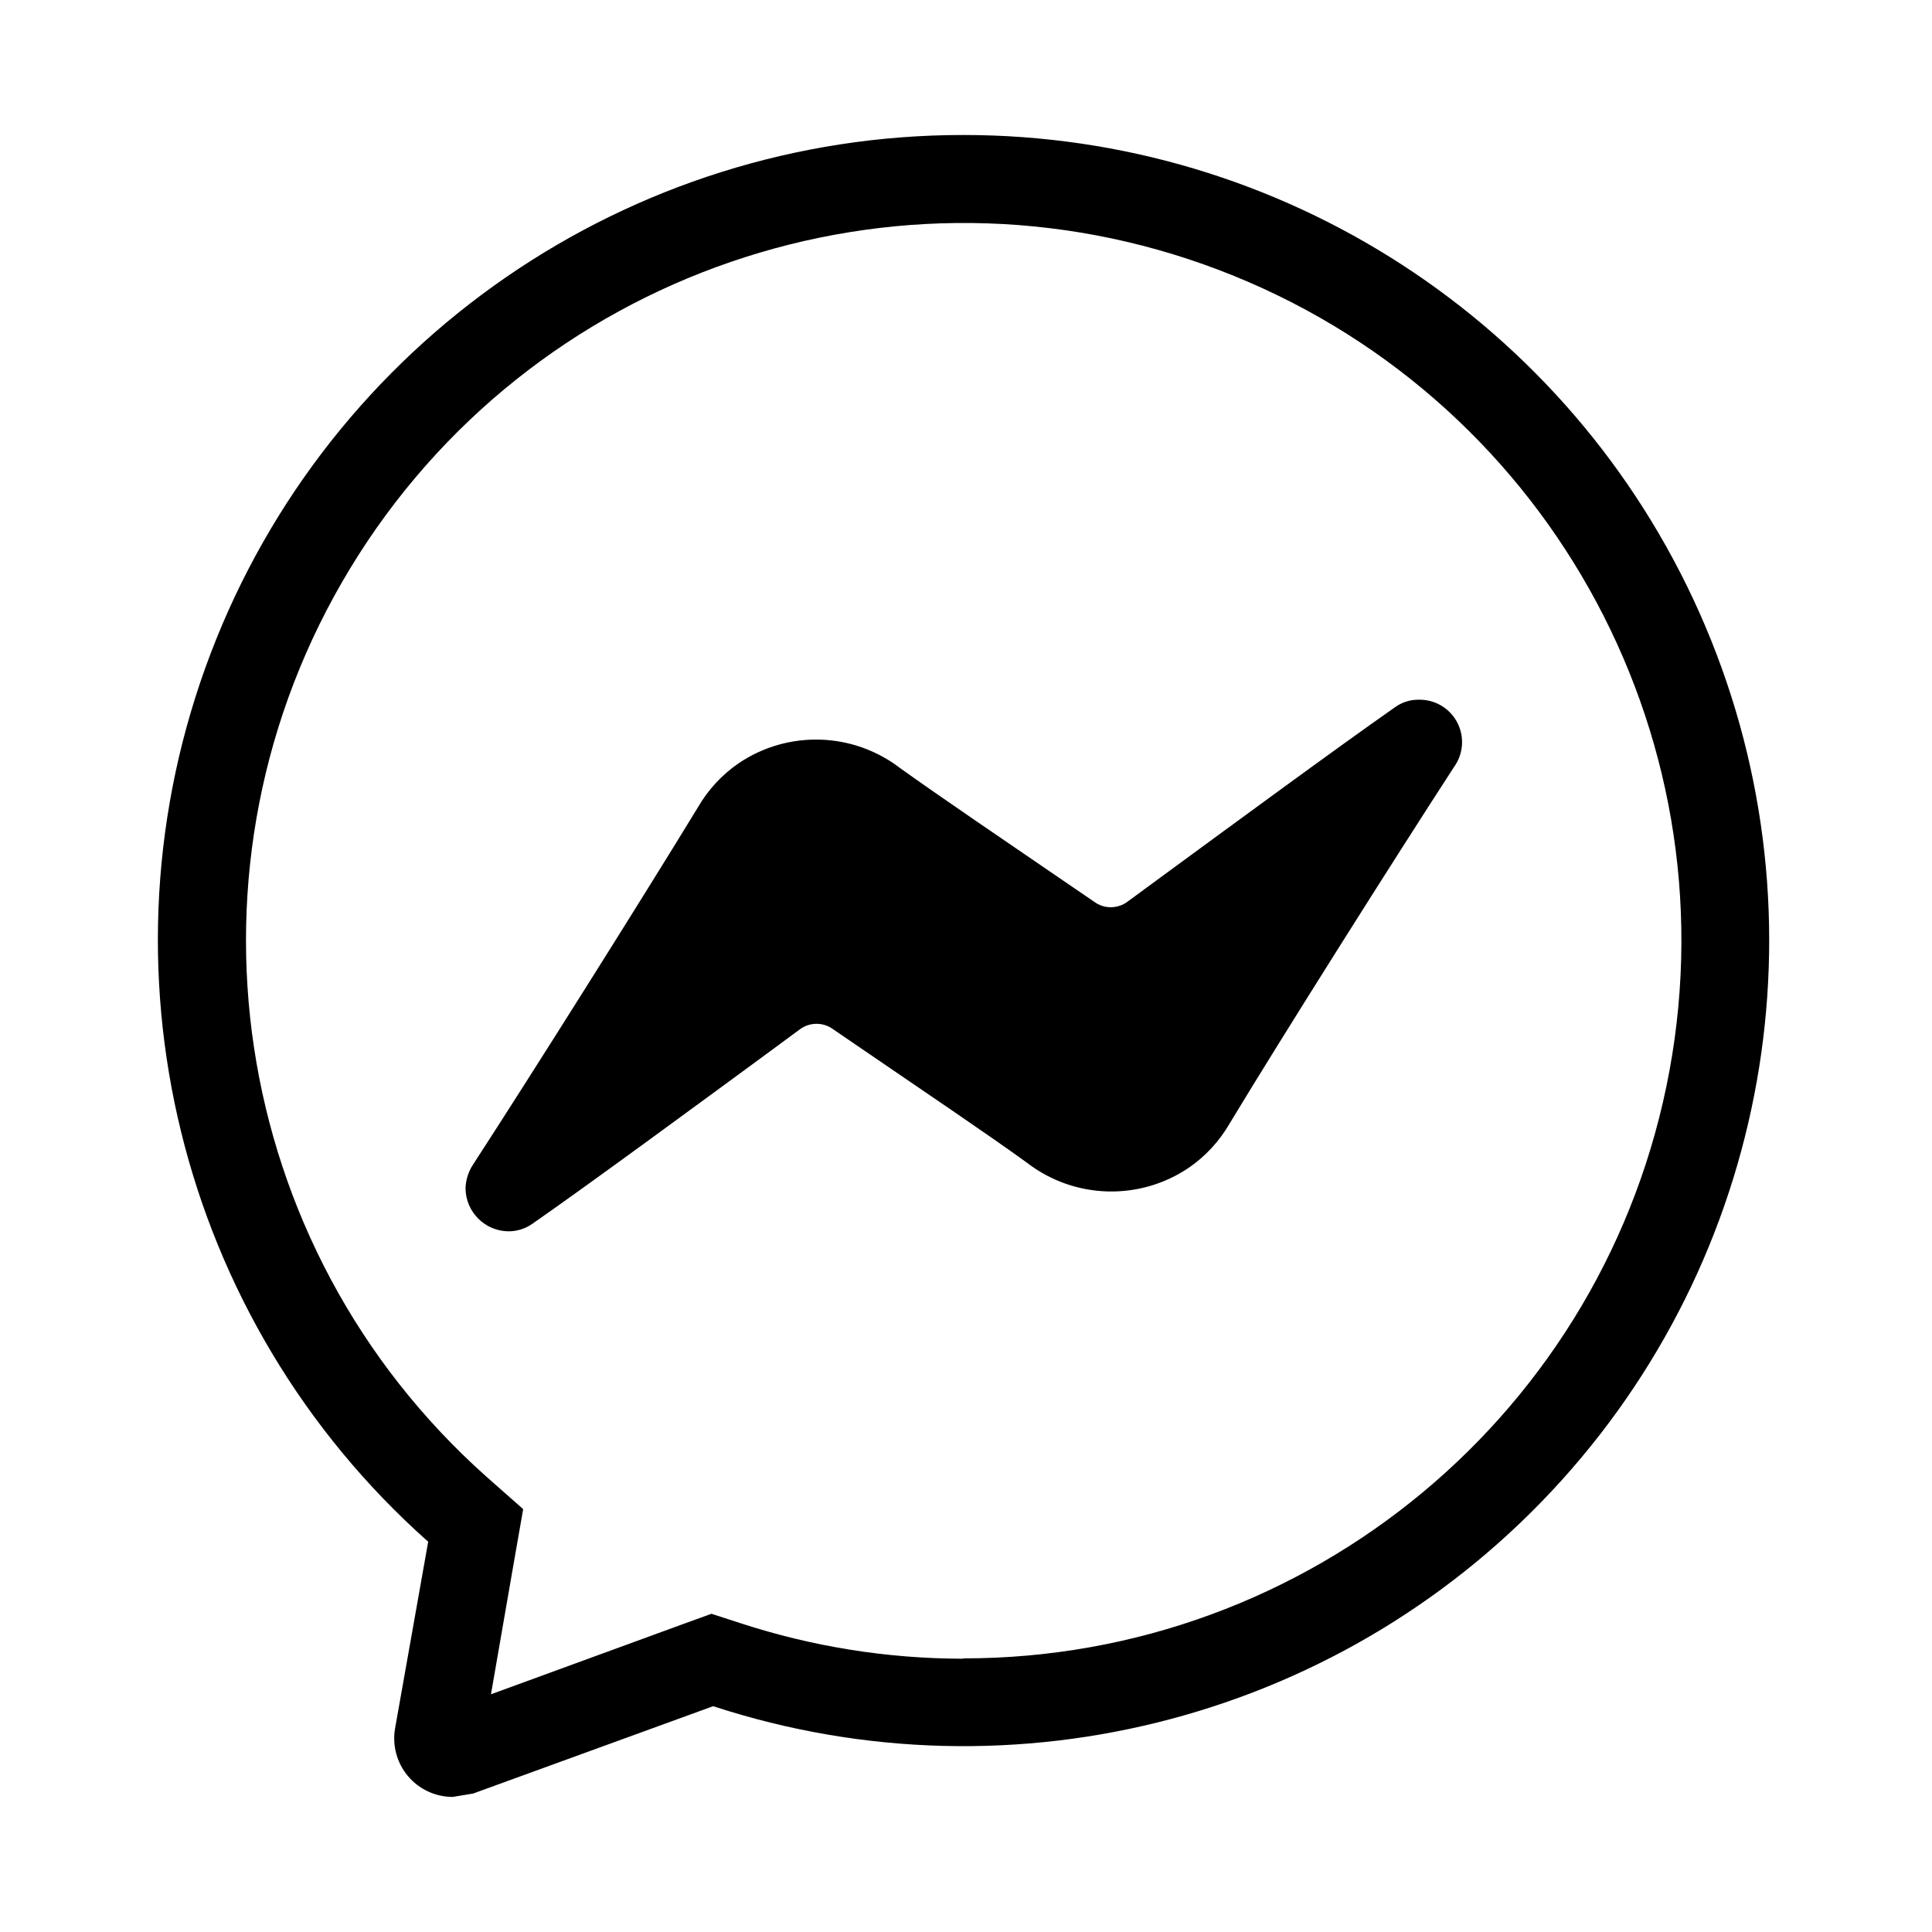
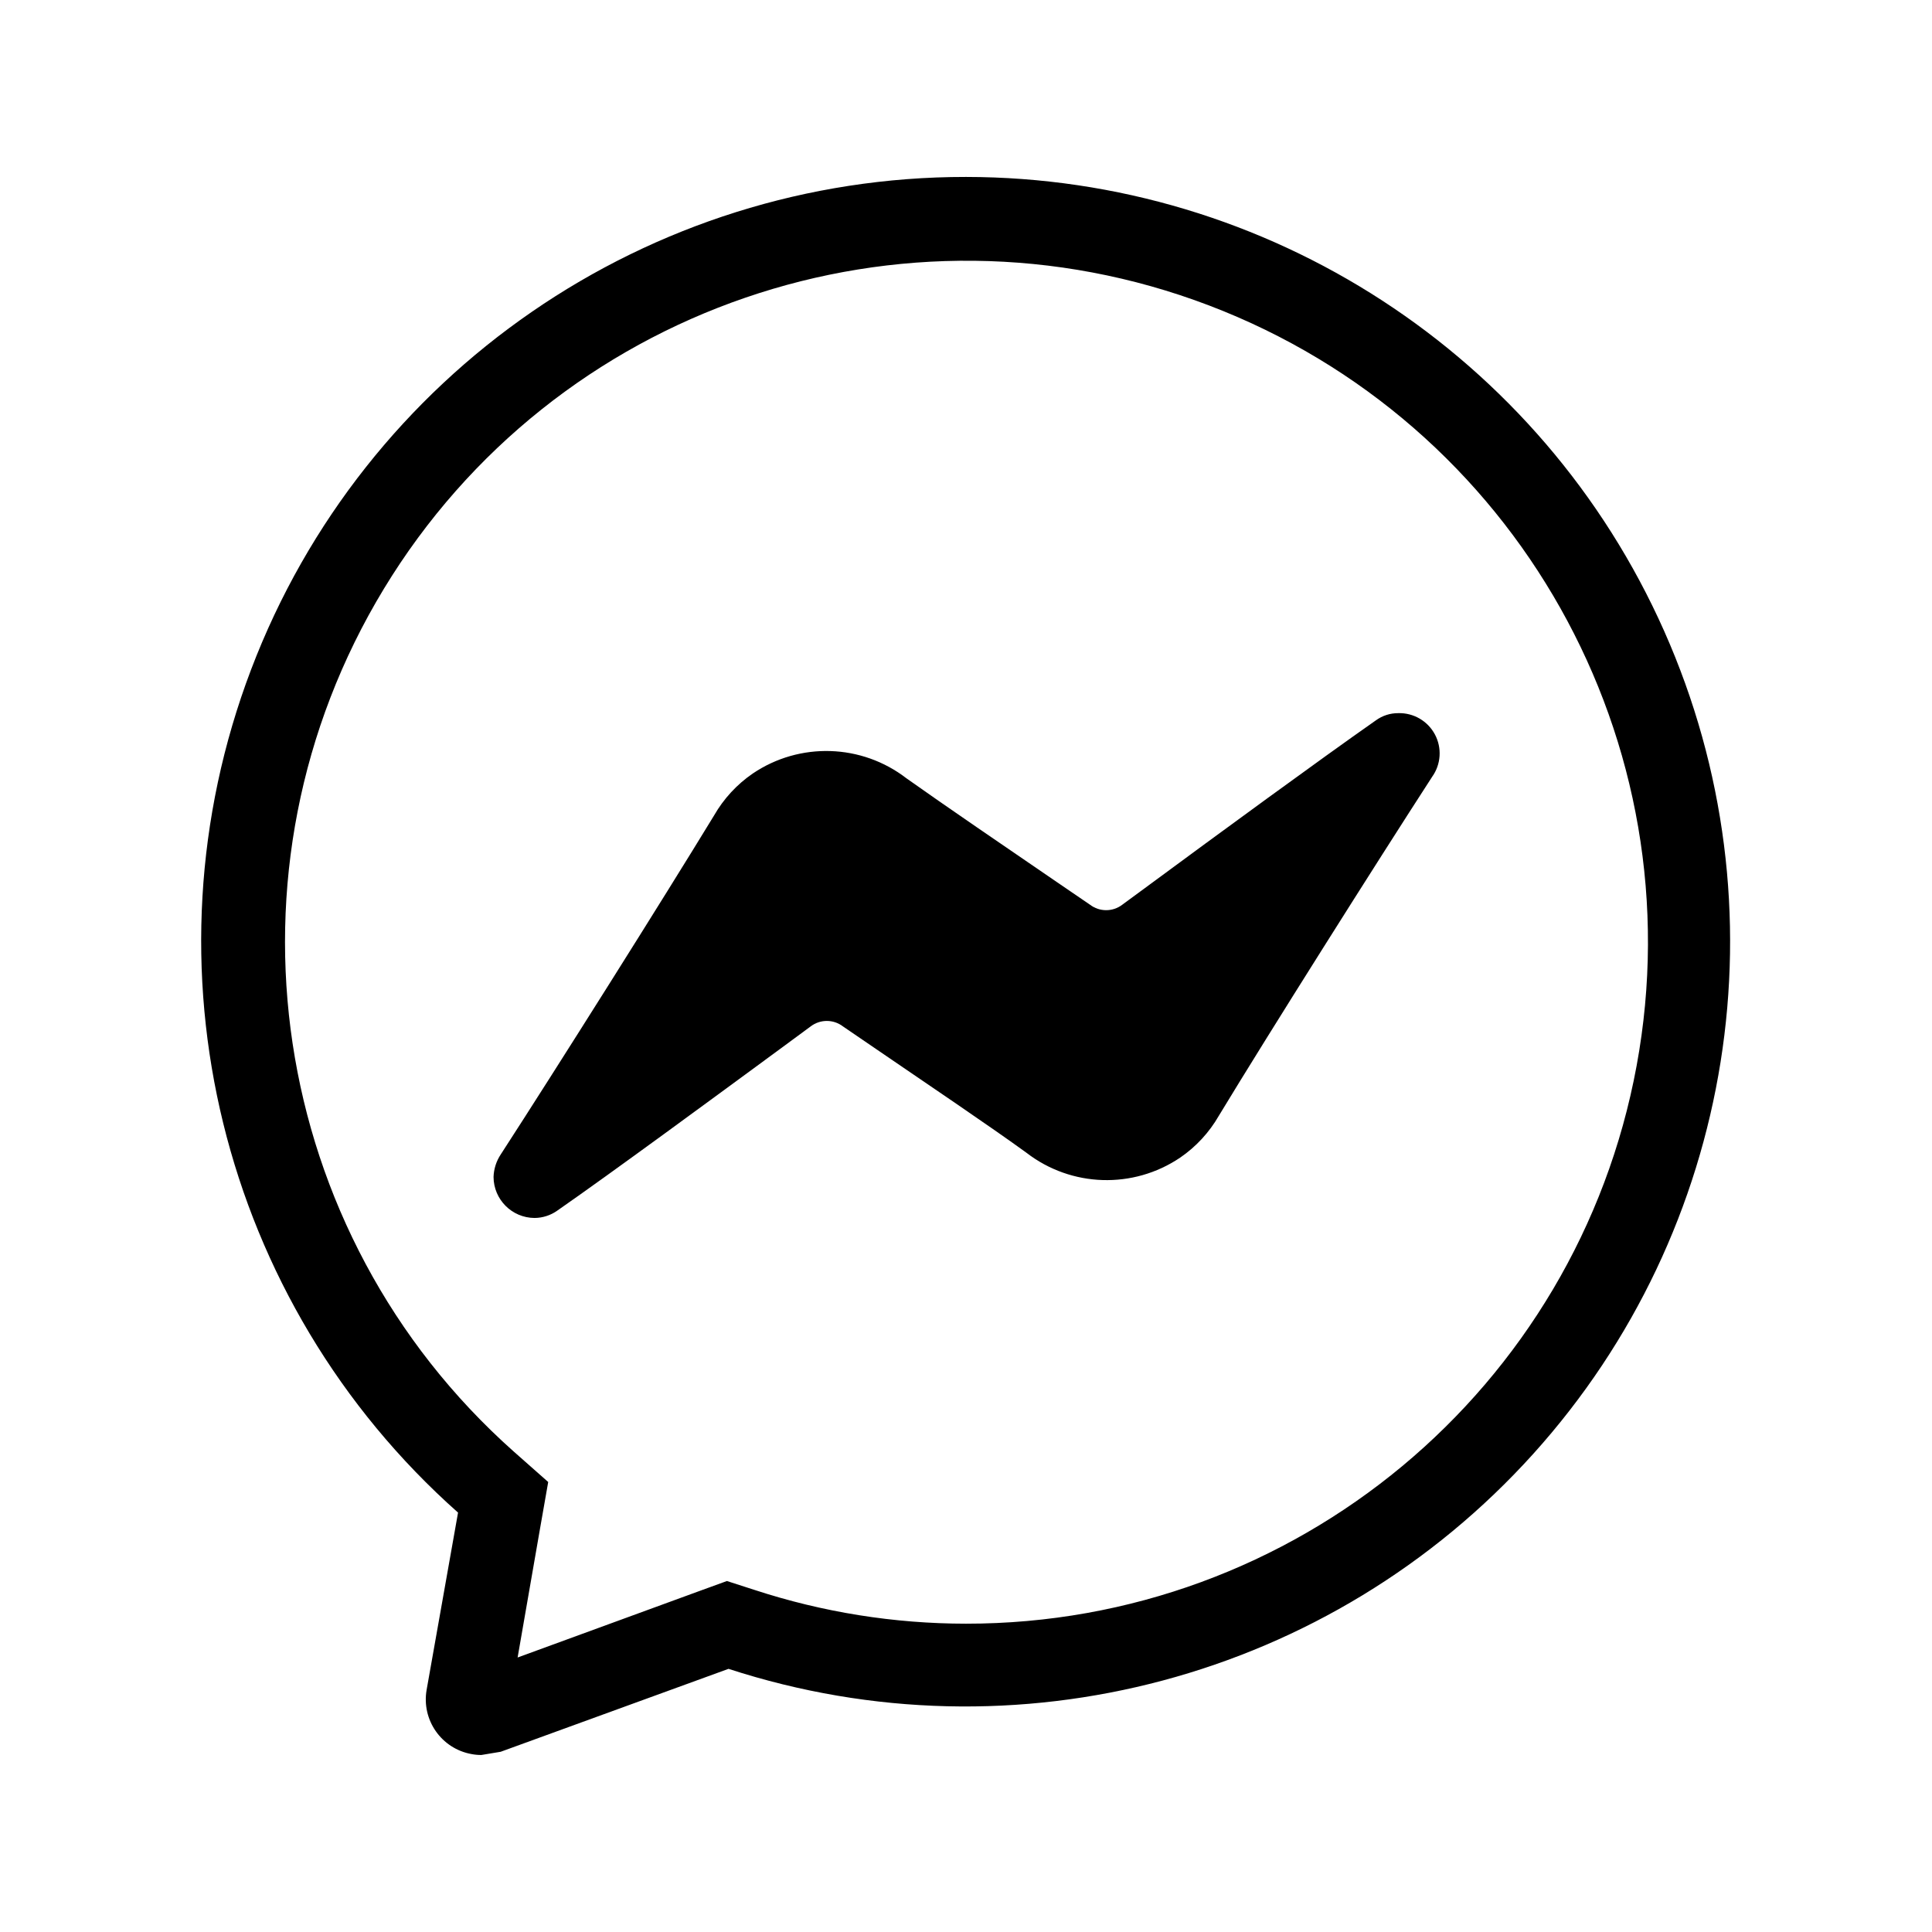
- <svg xmlns="http://www.w3.org/2000/svg" width="24" height="24" viewBox="0 0 24 24">
-   <g id="Camada_2_cópia" data-name="Camada 2 cópia" transform="translate(0)">
-     <rect id="Retângulo_2666" data-name="Retângulo 2666" width="24" height="24" transform="translate(0)" fill="none" />
-     <g id="Grupo_12337" data-name="Grupo 12337" transform="translate(1.959 1.677)">
-       <path id="Caminho_2903" data-name="Caminho 2903" d="M17.969,8.86a.493.493,0,0,0-.295.095c-.737.516-2.075,1.5-2.96,2.149l-.358.263a.348.348,0,0,1-.421,0l-.432-.295c-.632-.432-1.5-1.022-1.97-1.359A1.717,1.717,0,0,0,9.522,9.65a1.692,1.692,0,0,0-.506.548c-.674,1.106-2.054,3.3-2.791,4.434a.57.57,0,0,0-.095.295.539.539,0,0,0,.537.537.516.516,0,0,0,.295-.095c.727-.506,2.043-1.475,2.918-2.117l.4-.295a.348.348,0,0,1,.421,0l.432.295c.632.432,1.506,1.022,1.97,1.359a1.717,1.717,0,0,0,2.012.063,1.692,1.692,0,0,0,.506-.548c.664-1.1,2.054-3.3,2.791-4.434a.527.527,0,0,0-.442-.832Z" transform="translate(-2.306 -1.845)" />
-       <path id="Caminho_2904" data-name="Caminho 2904" d="M12.507,2.2A10,10,0,0,0,5.86,19.675l-.411,2.317a.727.727,0,0,0,.716.853l.253-.042L9.4,21.718A10.007,10.007,0,1,0,12.507,2.2Zm0,18.928a8.911,8.911,0,0,1-2.77-.442l-.358-.116-.348.126-2.391.874.295-1.7.105-.6-.453-.4a8.915,8.915,0,1,1,5.92,2.254Z" transform="translate(-2.5 -2.2)" />
-     </g>
+ <svg xmlns="http://www.w3.org/2000/svg" id="Icon_Outlined_Brand_Messenger" data-name="Icon / Outlined / Brand / Messenger" width="24" height="24" viewBox="0 0 24 24">
+   <rect id="box" width="24" height="24" opacity="0" />
+   <g id="outlined-brand-messenger" transform="translate(2.5 2.198)">
+     <path id="Caminho_2903" data-name="Caminho 2903" d="M14.871,6.66a.468.468,0,0,0-.28.09c-.7.49-1.97,1.42-2.81,2.04l-.34.25a.33.33,0,0,1-.4,0l-.41-.28c-.6-.41-1.42-.97-1.87-1.29a1.631,1.631,0,0,0-1.91-.06,1.593,1.593,0,0,0-.48.52c-.64,1.05-1.95,3.13-2.65,4.211a.537.537,0,0,0-.09.28.512.512,0,0,0,.51.51.494.494,0,0,0,.28-.09c.69-.48,1.94-1.4,2.77-2.01l.38-.28a.33.33,0,0,1,.4,0l.41.28c.6.41,1.43.97,1.87,1.29a1.631,1.631,0,0,0,1.91.06,1.593,1.593,0,0,0,.48-.52c.63-1.04,1.95-3.13,2.65-4.211a.5.5,0,0,0-.42-.79Z" transform="translate(0 0.001)" />
+     <path id="Caminho_2904" data-name="Caminho 2904" d="M9.5,0A9.493,9.493,0,0,0,3.19,16.592l-.39,2.2a.69.69,0,0,0,.559.8.619.619,0,0,0,.121.011l.24-.04,2.83-1.03A9.5,9.5,0,1,0,9.5,0Zm0,17.972a8.452,8.452,0,0,1-2.629-.42l-.341-.11-.33.12-2.27.83.28-1.61.1-.57-.43-.38A8.465,8.465,0,1,1,9.5,17.972Z" transform="translate(0 0)" />
  </g>
</svg>
